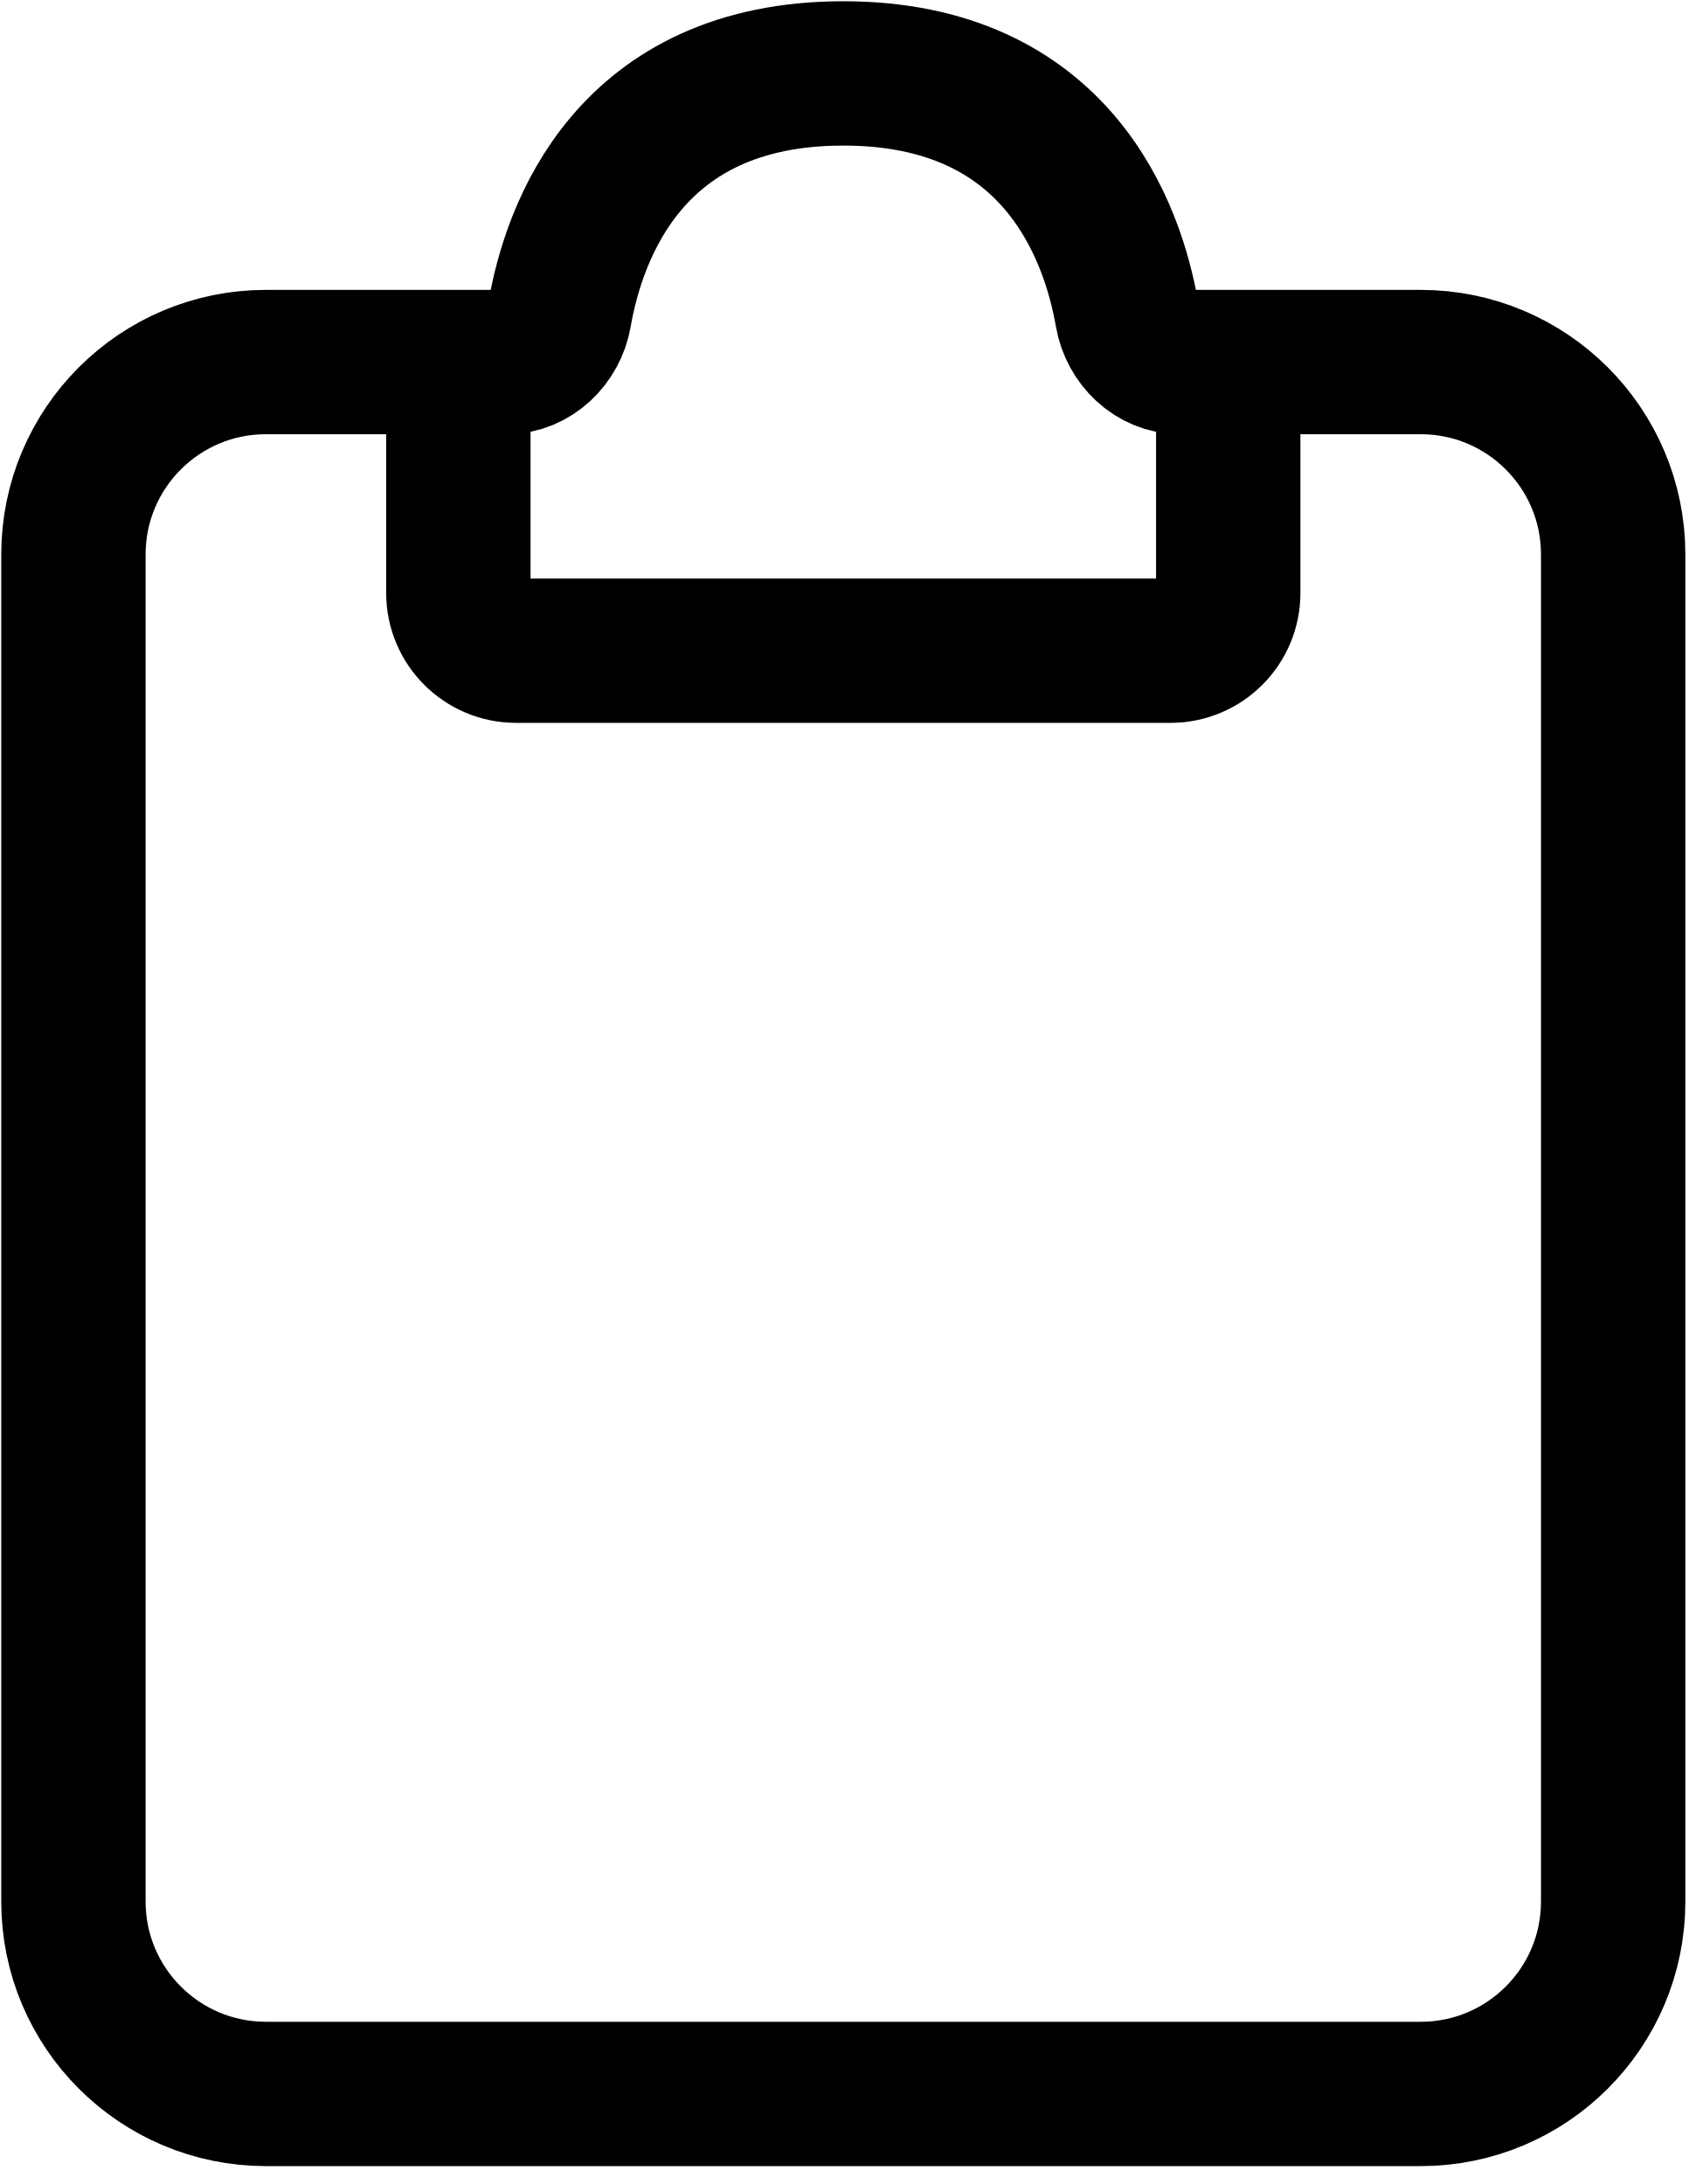
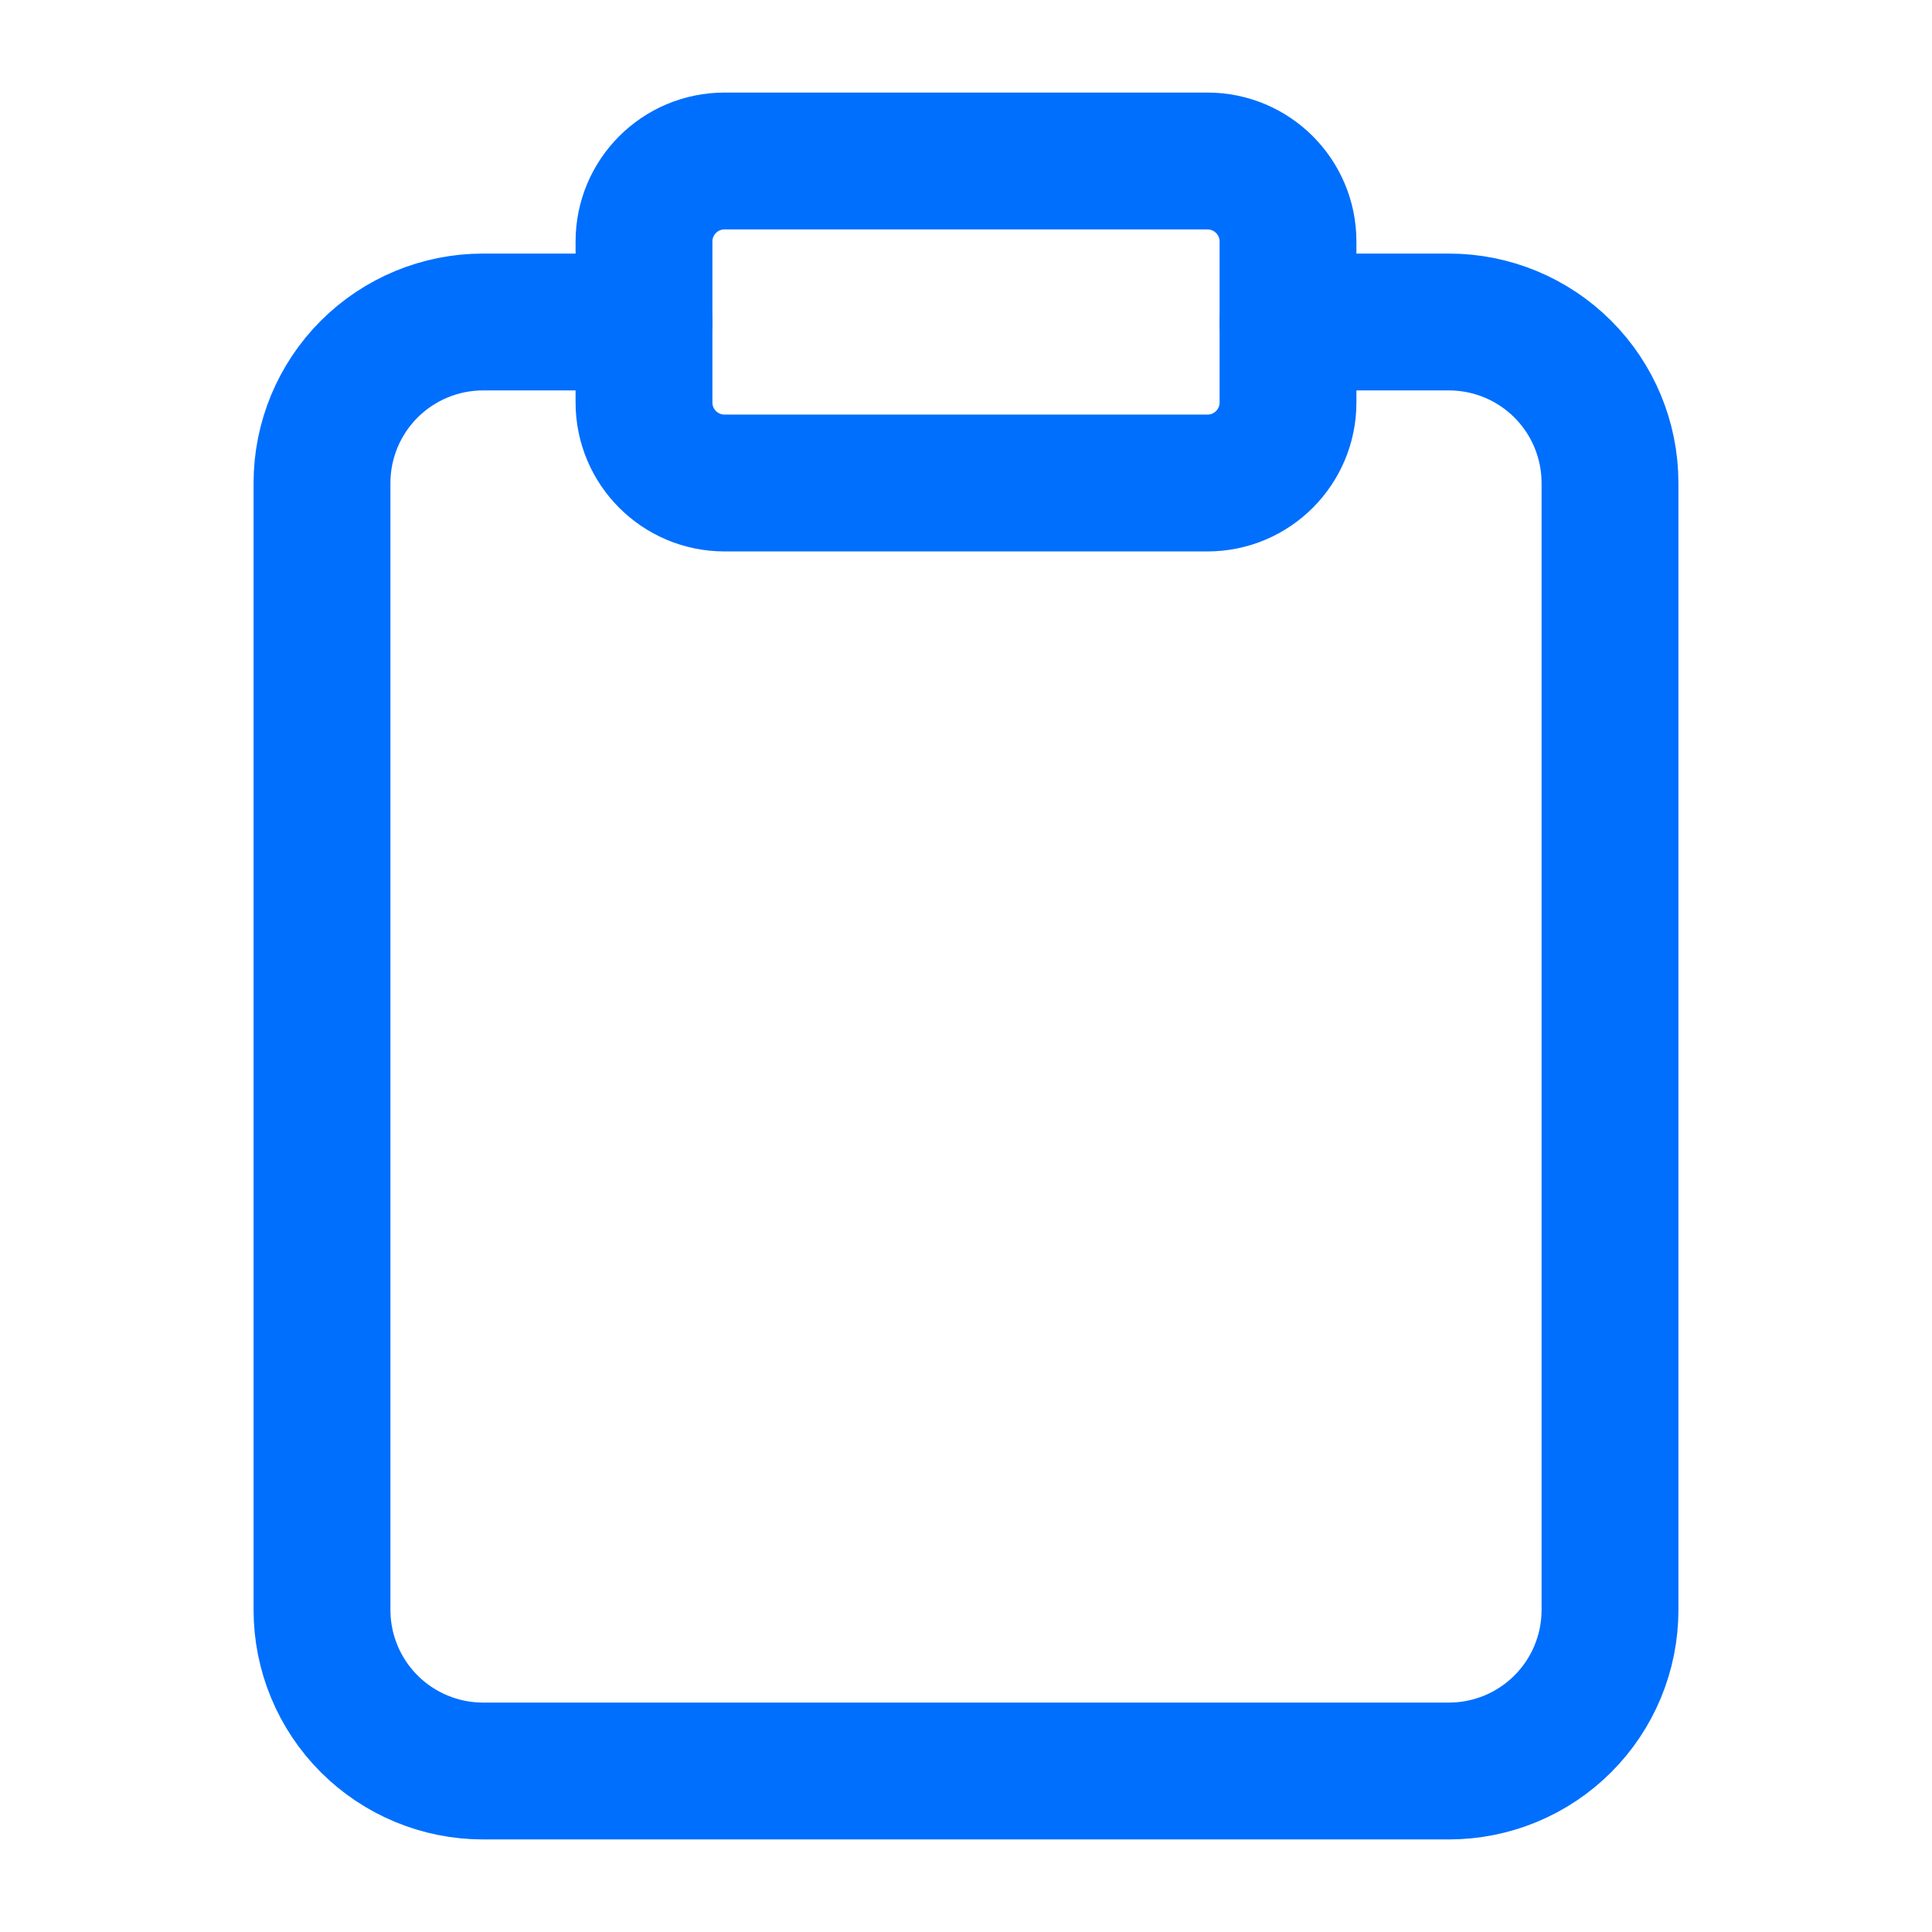
- <svg xmlns="http://www.w3.org/2000/svg" width="92" height="119" viewBox="0 0 92 119" fill="none">
-   <path d="M27.591 19.727H14.485C8.694 19.727 4 24.422 4 30.212V103.608C4 109.398 8.694 114.093 14.485 114.093H77.395C83.186 114.093 87.88 109.398 87.88 103.608V30.212C87.88 24.422 83.186 19.727 77.395 19.727H64.289" stroke="black" stroke-width="7.864" stroke-linecap="round" />
-   <path d="M24.97 32.309V22.349C24.97 20.901 26.144 19.727 27.591 19.727C29.039 19.727 30.235 18.553 30.483 17.127C31.259 12.659 34.27 4 45.94 4C57.61 4 60.621 12.659 61.398 17.127C61.645 18.553 62.841 19.727 64.289 19.727C65.736 19.727 66.91 20.901 66.91 22.349V32.309C66.91 34.047 65.502 35.455 63.764 35.455H28.116C26.378 35.455 24.97 34.047 24.97 32.309Z" stroke="black" stroke-width="7.864" stroke-linecap="round" />
+ <svg xmlns="http://www.w3.org/2000/svg" width="24" height="24" viewBox="0 0 24 24" fill="none">
+   <path d="M16 4H18C18.53 4 19.039 4.211 19.414 4.586C19.789 4.961 20 5.47 20 6V20C20 20.53 19.789 21.039 19.414 21.414C19.039 21.789 18.53 22 18 22H6C5.47 22 4.961 21.789 4.586 21.414C4.211 21.039 4 20.53 4 20V6C4 5.47 4.211 4.961 4.586 4.586C4.961 4.211 5.47 4 6 4H8" stroke="#006FFD" stroke-width="1.7" stroke-linecap="round" stroke-linejoin="round" />
+   <path d="M15 2H9C8.448 2 8 2.448 8 3V5C8 5.552 8.448 6 9 6H15C15.552 6 16 5.552 16 5V3C16 2.448 15.552 2 15 2Z" stroke="#006FFD" stroke-width="1.7" stroke-linecap="round" stroke-linejoin="round" />
</svg>
